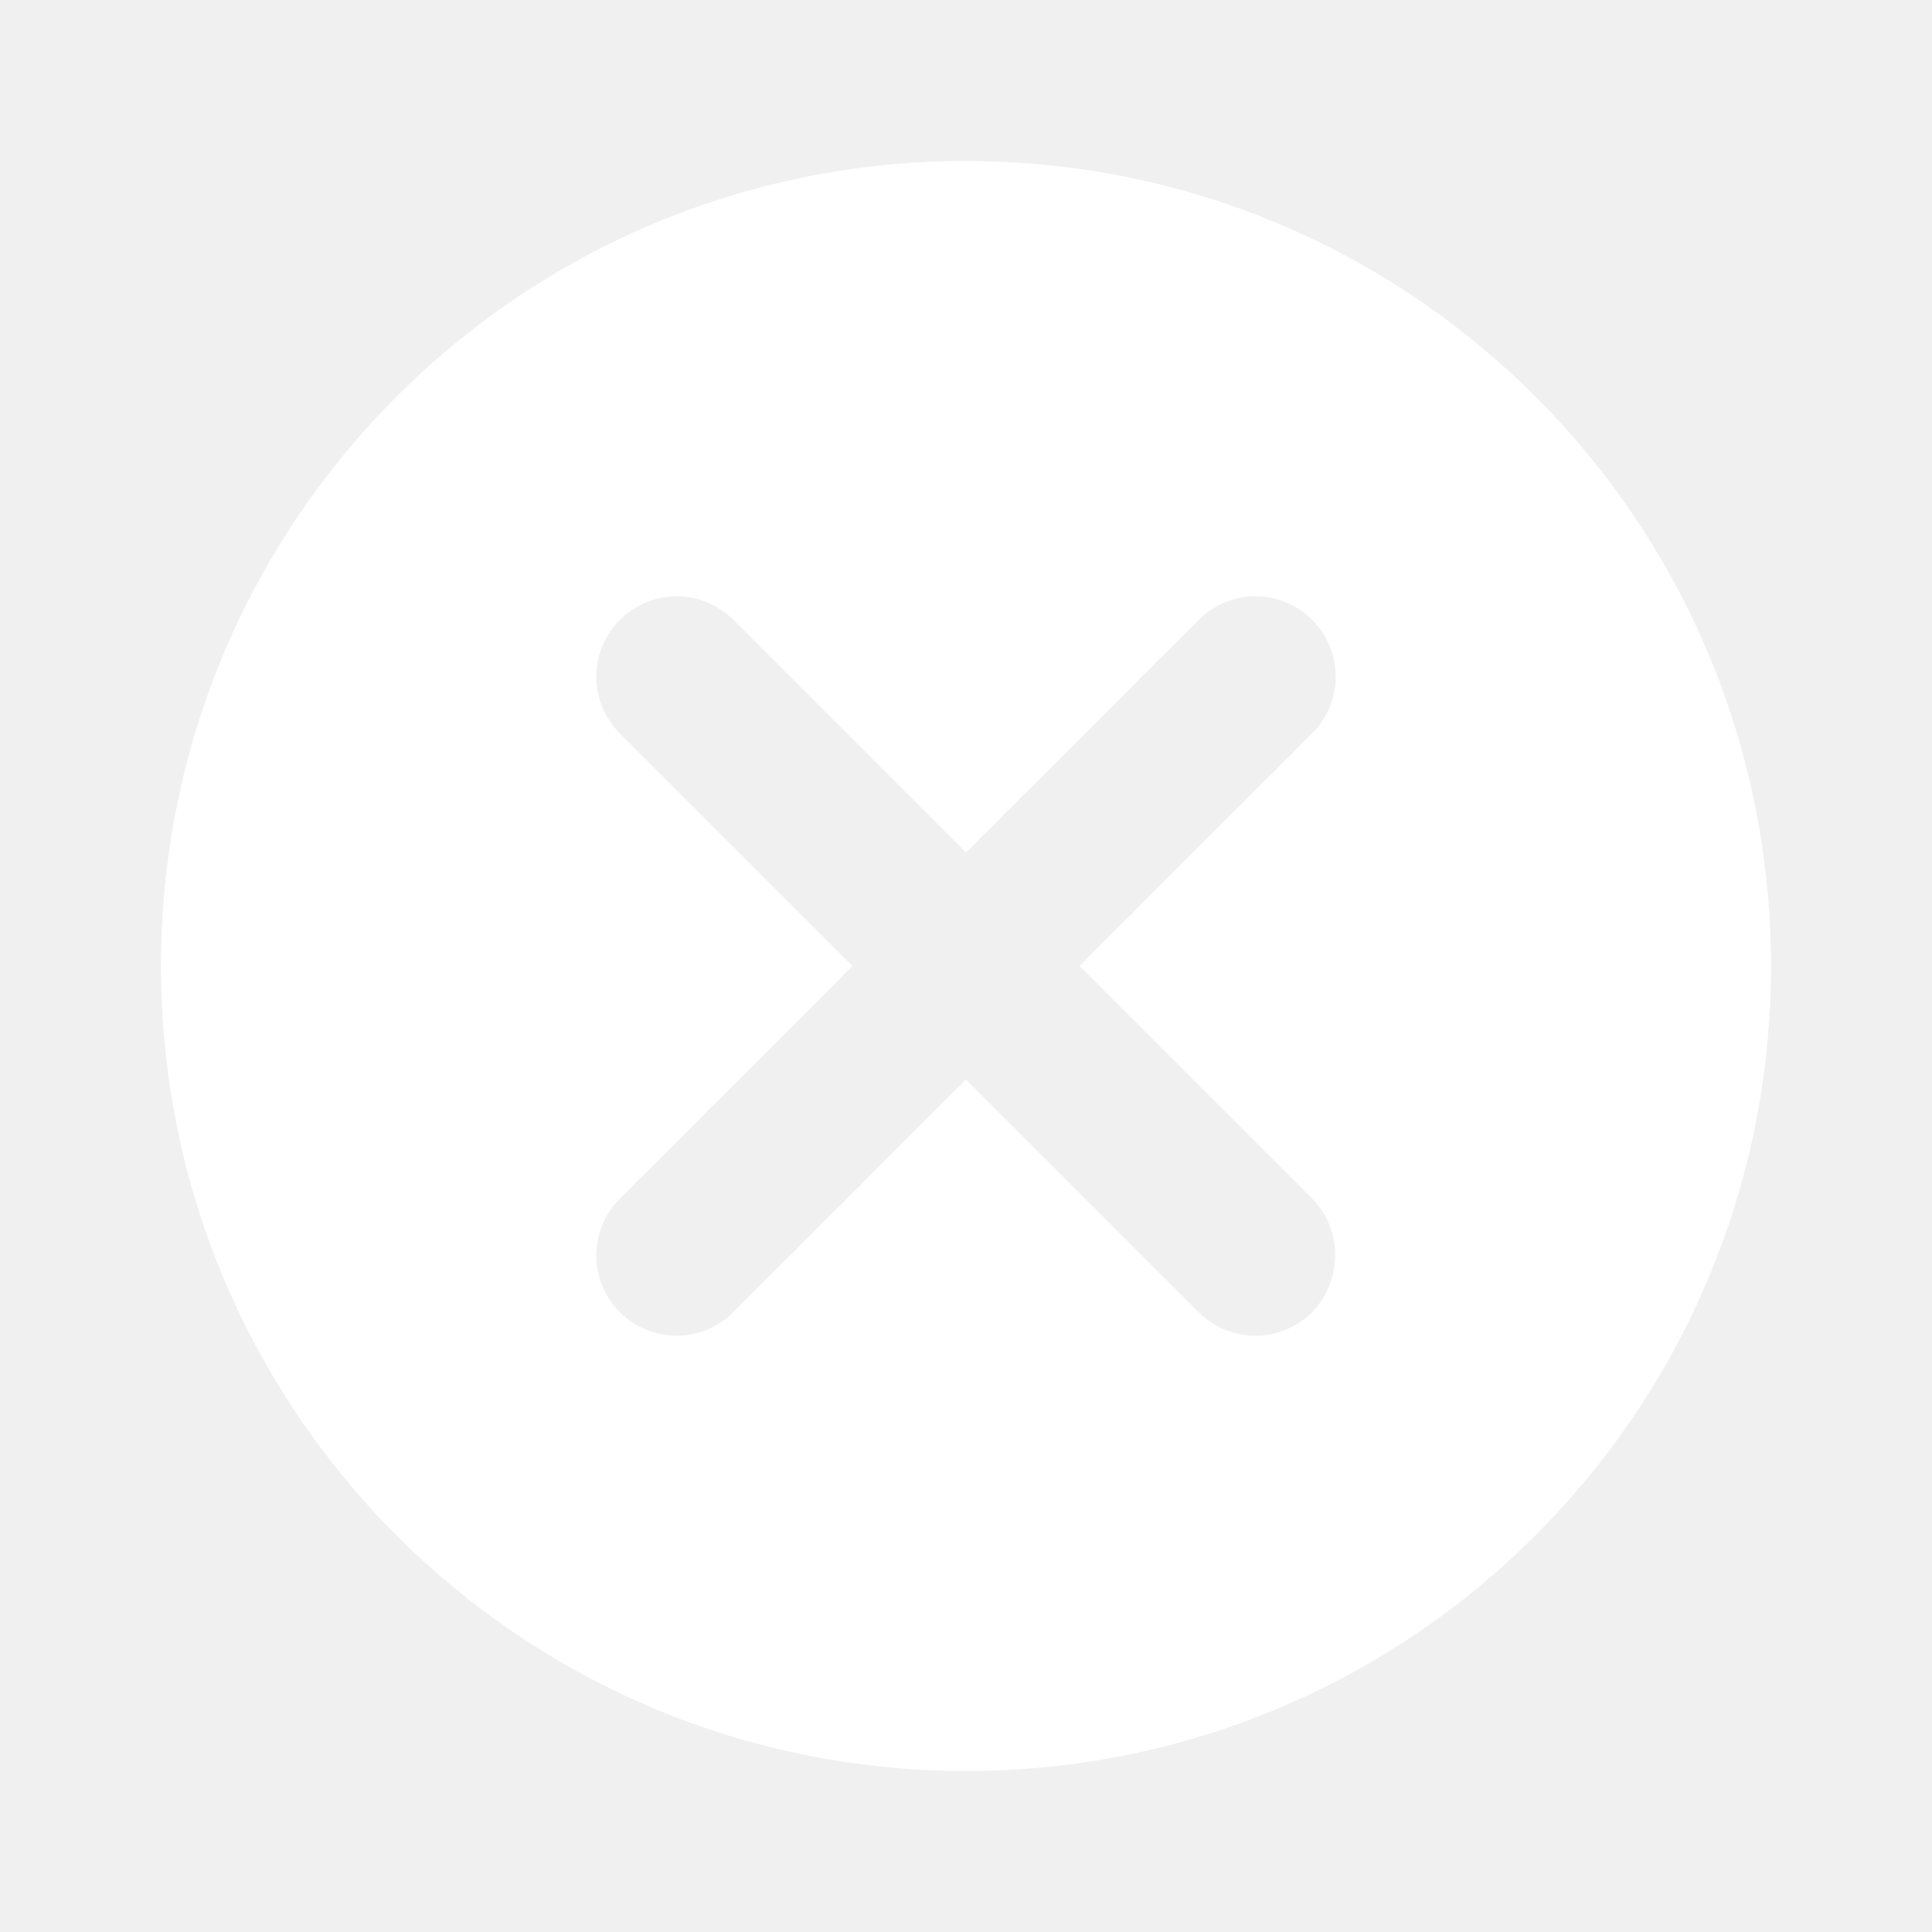
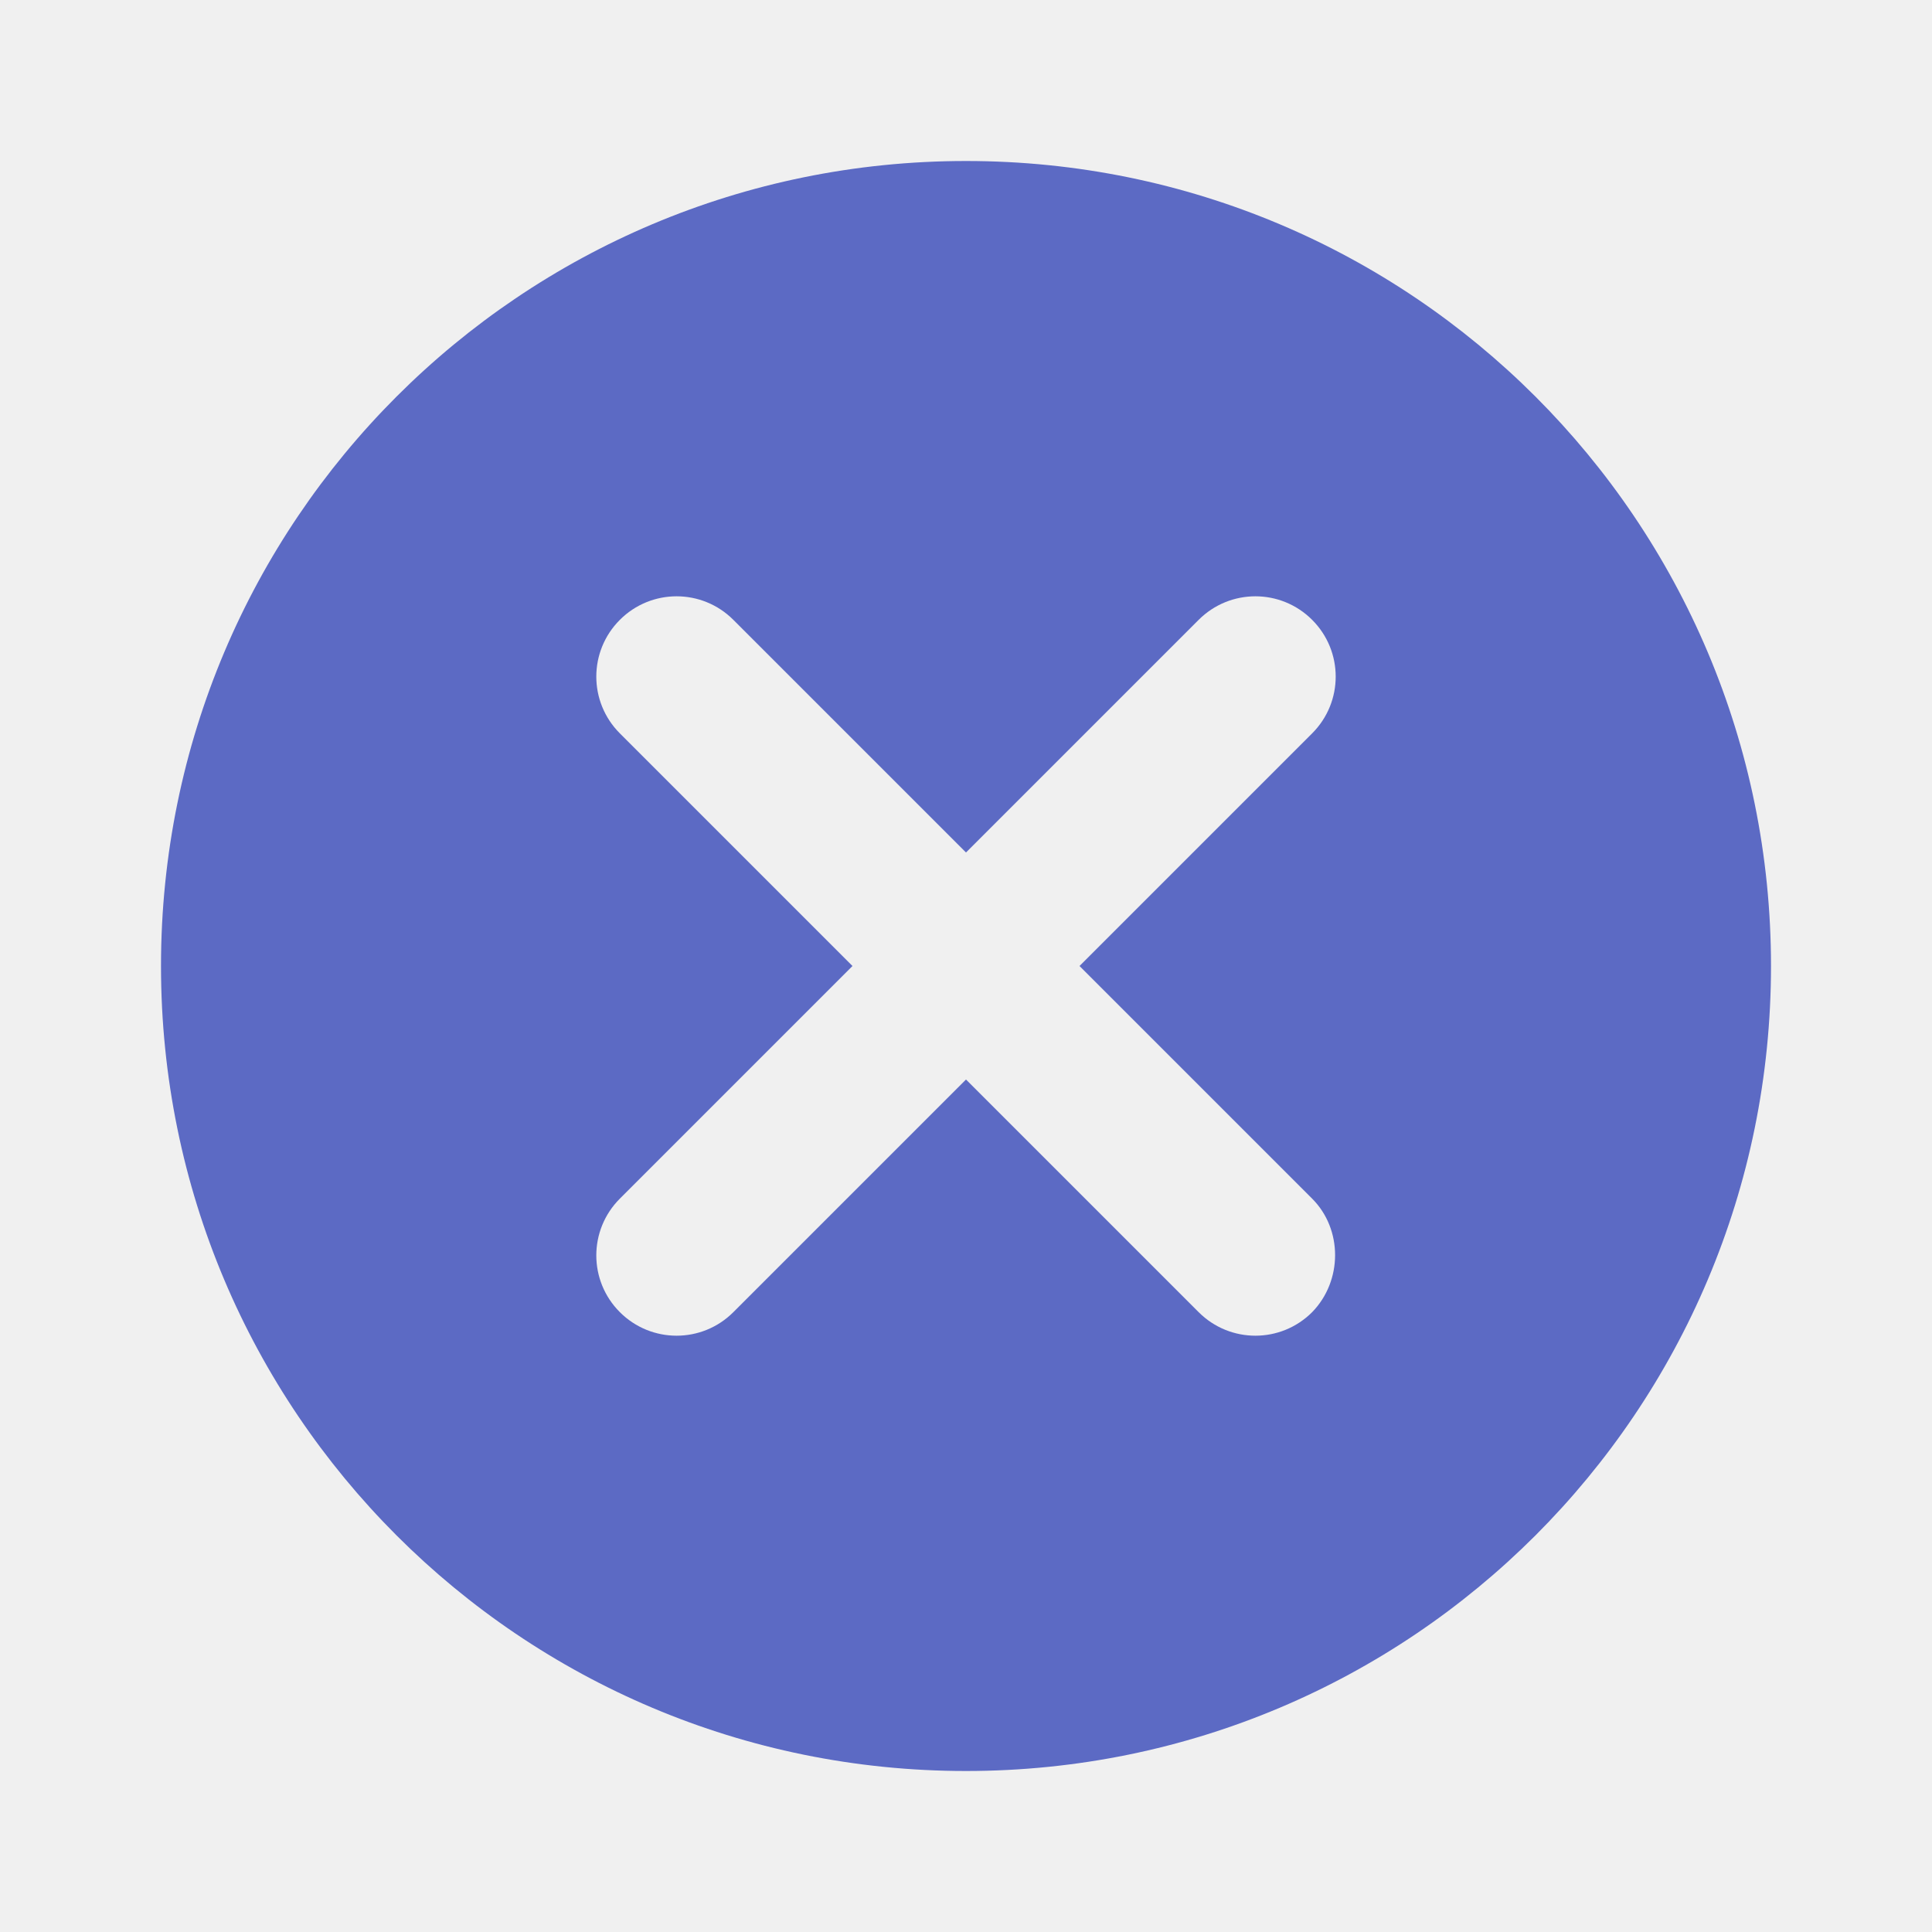
<svg xmlns="http://www.w3.org/2000/svg" width="12" height="12" viewBox="0 0 12 12" fill="none">
-   <path d="M6 1C3.235 1 1 3.235 1 6C1 8.765 3.235 11 6 11C8.765 11 11 8.765 11 6C11 3.235 8.765 1 6 1ZM8.15 8.15C7.955 8.345 7.64 8.345 7.445 8.15L6 6.705L4.555 8.15C4.36 8.345 4.045 8.345 3.85 8.15C3.655 7.955 3.655 7.64 3.85 7.445L5.295 6L3.85 4.555C3.655 4.36 3.655 4.045 3.85 3.85C4.045 3.655 4.36 3.655 4.555 3.85L6 5.295L7.445 3.85C7.64 3.655 7.955 3.655 8.15 3.85C8.345 4.045 8.345 4.36 8.15 4.555L6.705 6L8.15 7.445C8.34 7.635 8.34 7.955 8.15 8.15Z" fill="white" />
+   <path d="M6 1C3.235 1 1 3.235 1 6C1 8.765 3.235 11 6 11C8.765 11 11 8.765 11 6C11 3.235 8.765 1 6 1ZM8.15 8.15C7.955 8.345 7.64 8.345 7.445 8.15L6 6.705L4.555 8.15C4.36 8.345 4.045 8.345 3.85 8.15C3.655 7.955 3.655 7.64 3.85 7.445L5.295 6L3.85 4.555C3.655 4.36 3.655 4.045 3.85 3.85C4.045 3.655 4.36 3.655 4.555 3.85L6 5.295L7.445 3.85C7.64 3.655 7.955 3.655 8.15 3.85C8.345 4.045 8.345 4.36 8.15 4.555L6.705 6L8.15 7.445C8.34 7.635 8.34 7.955 8.15 8.15Z" fill="#5C6AC4" />
</svg>
